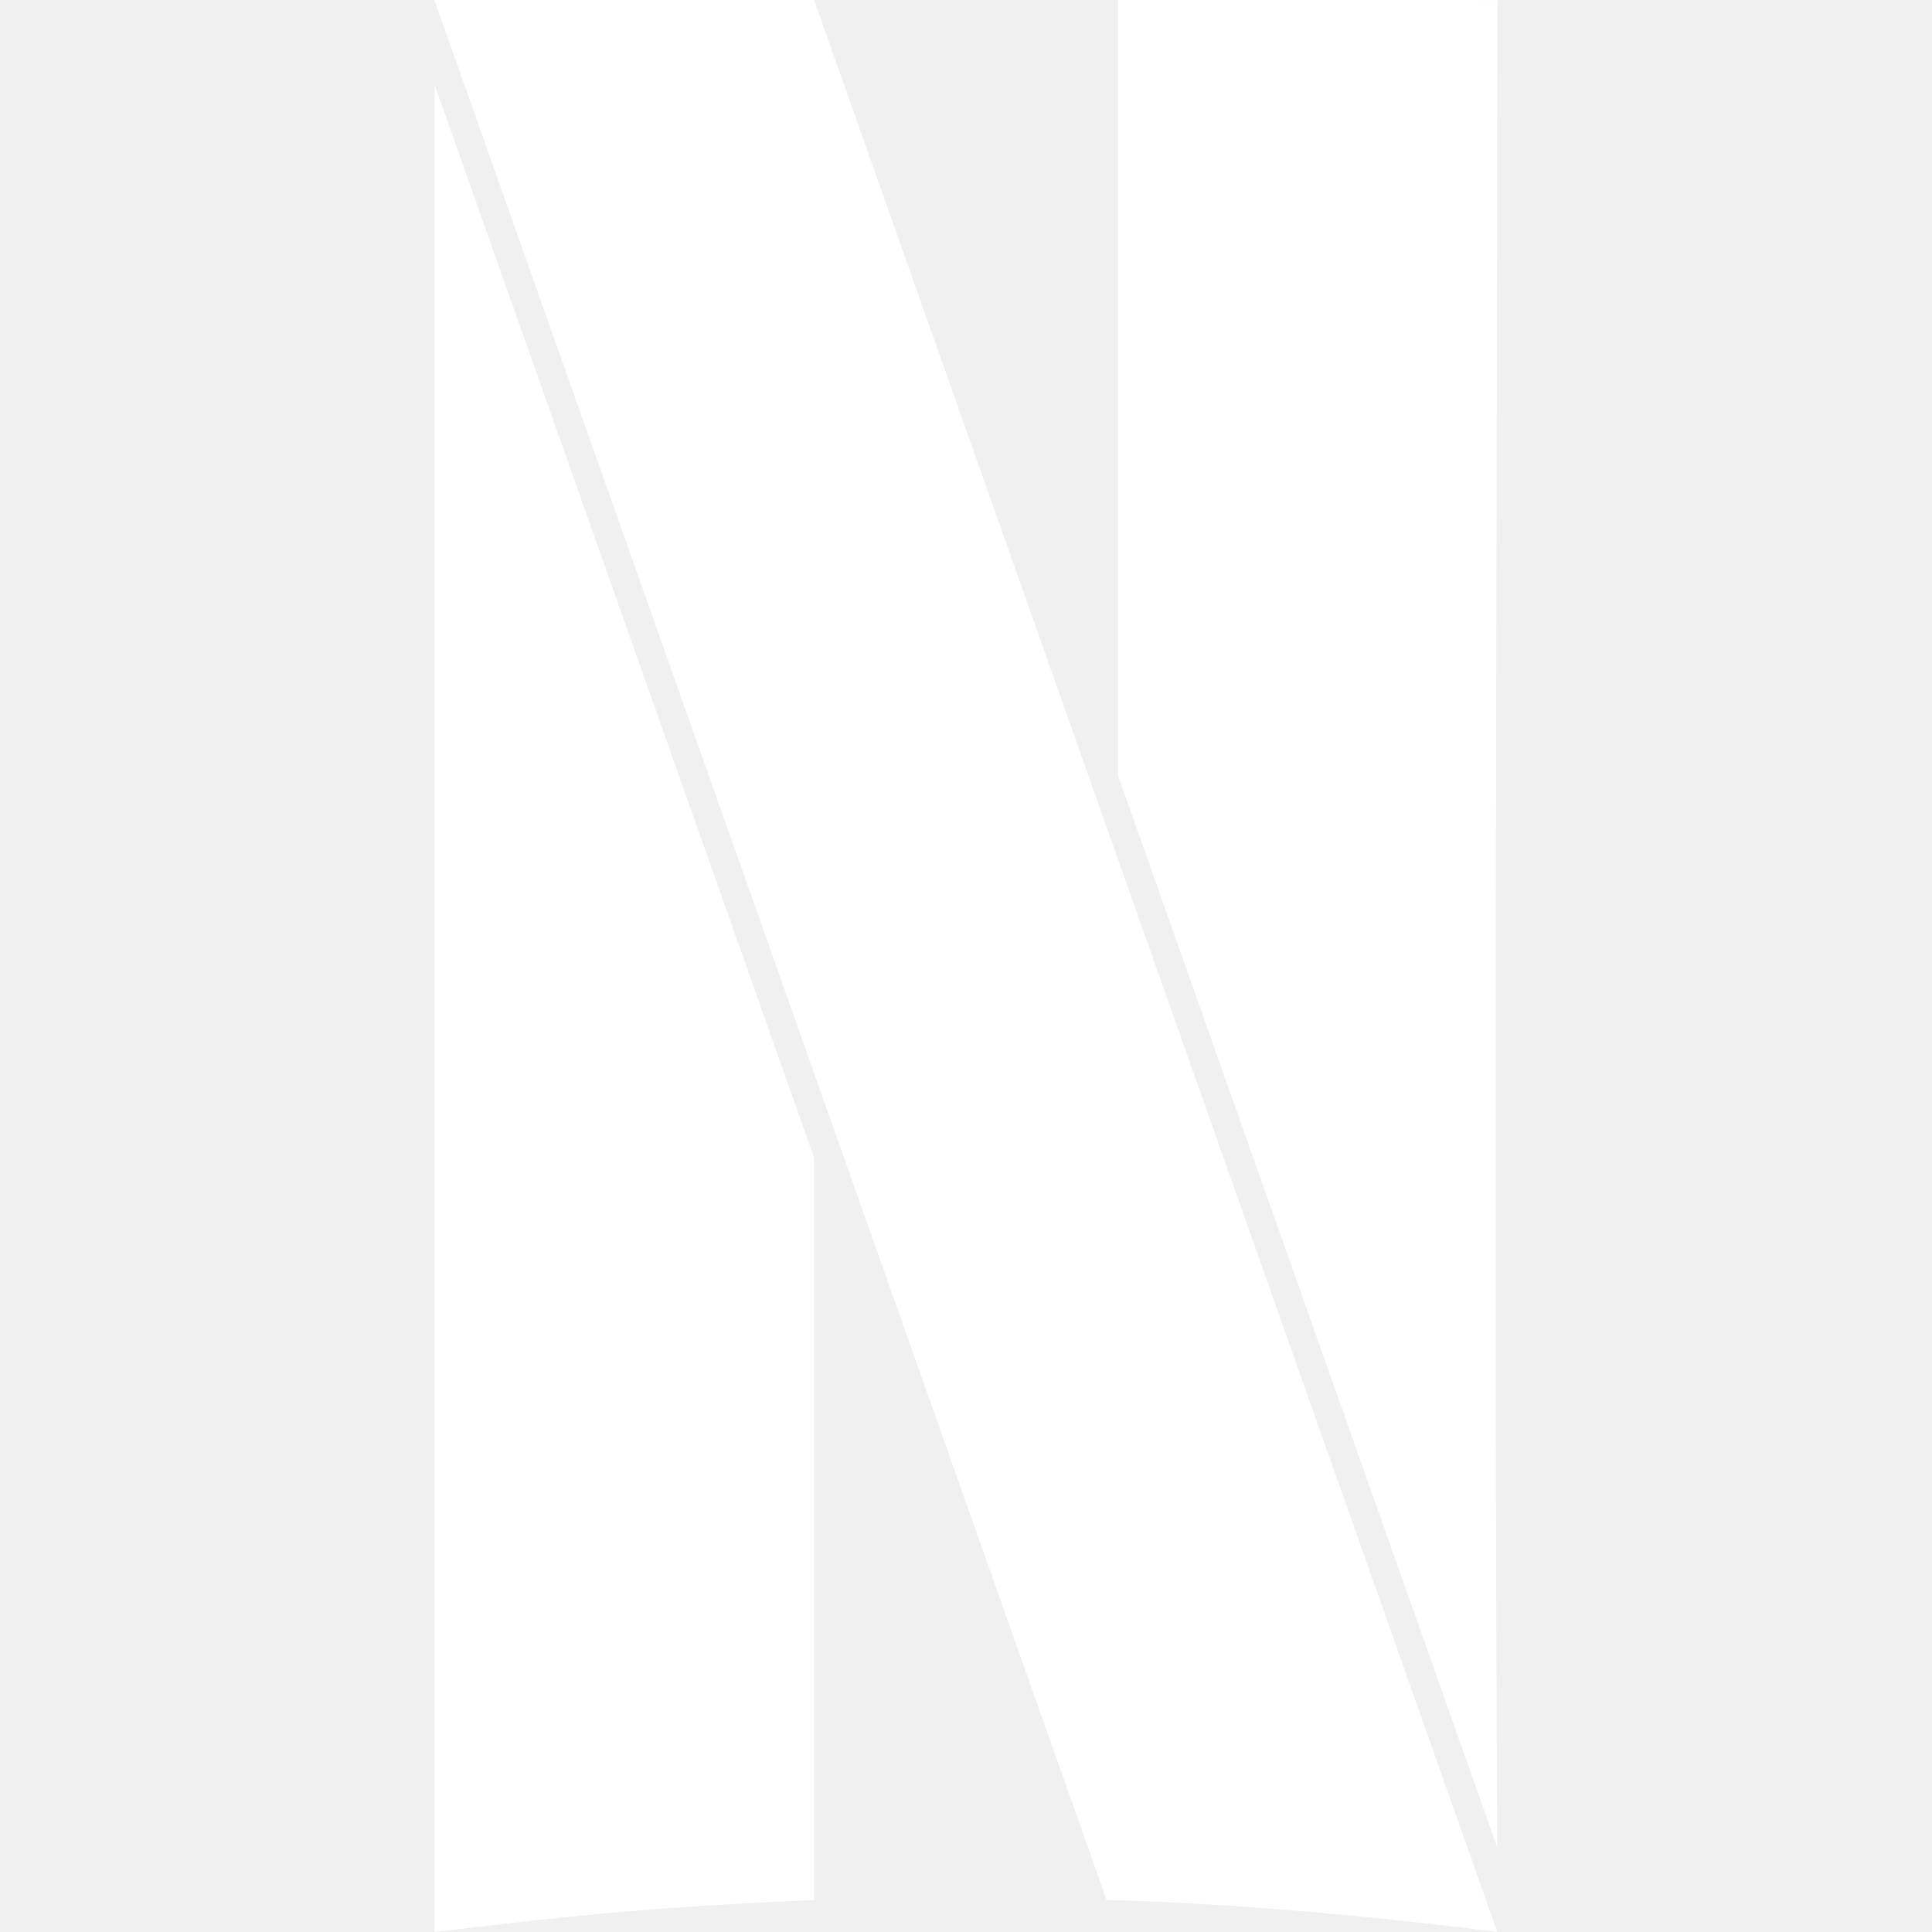
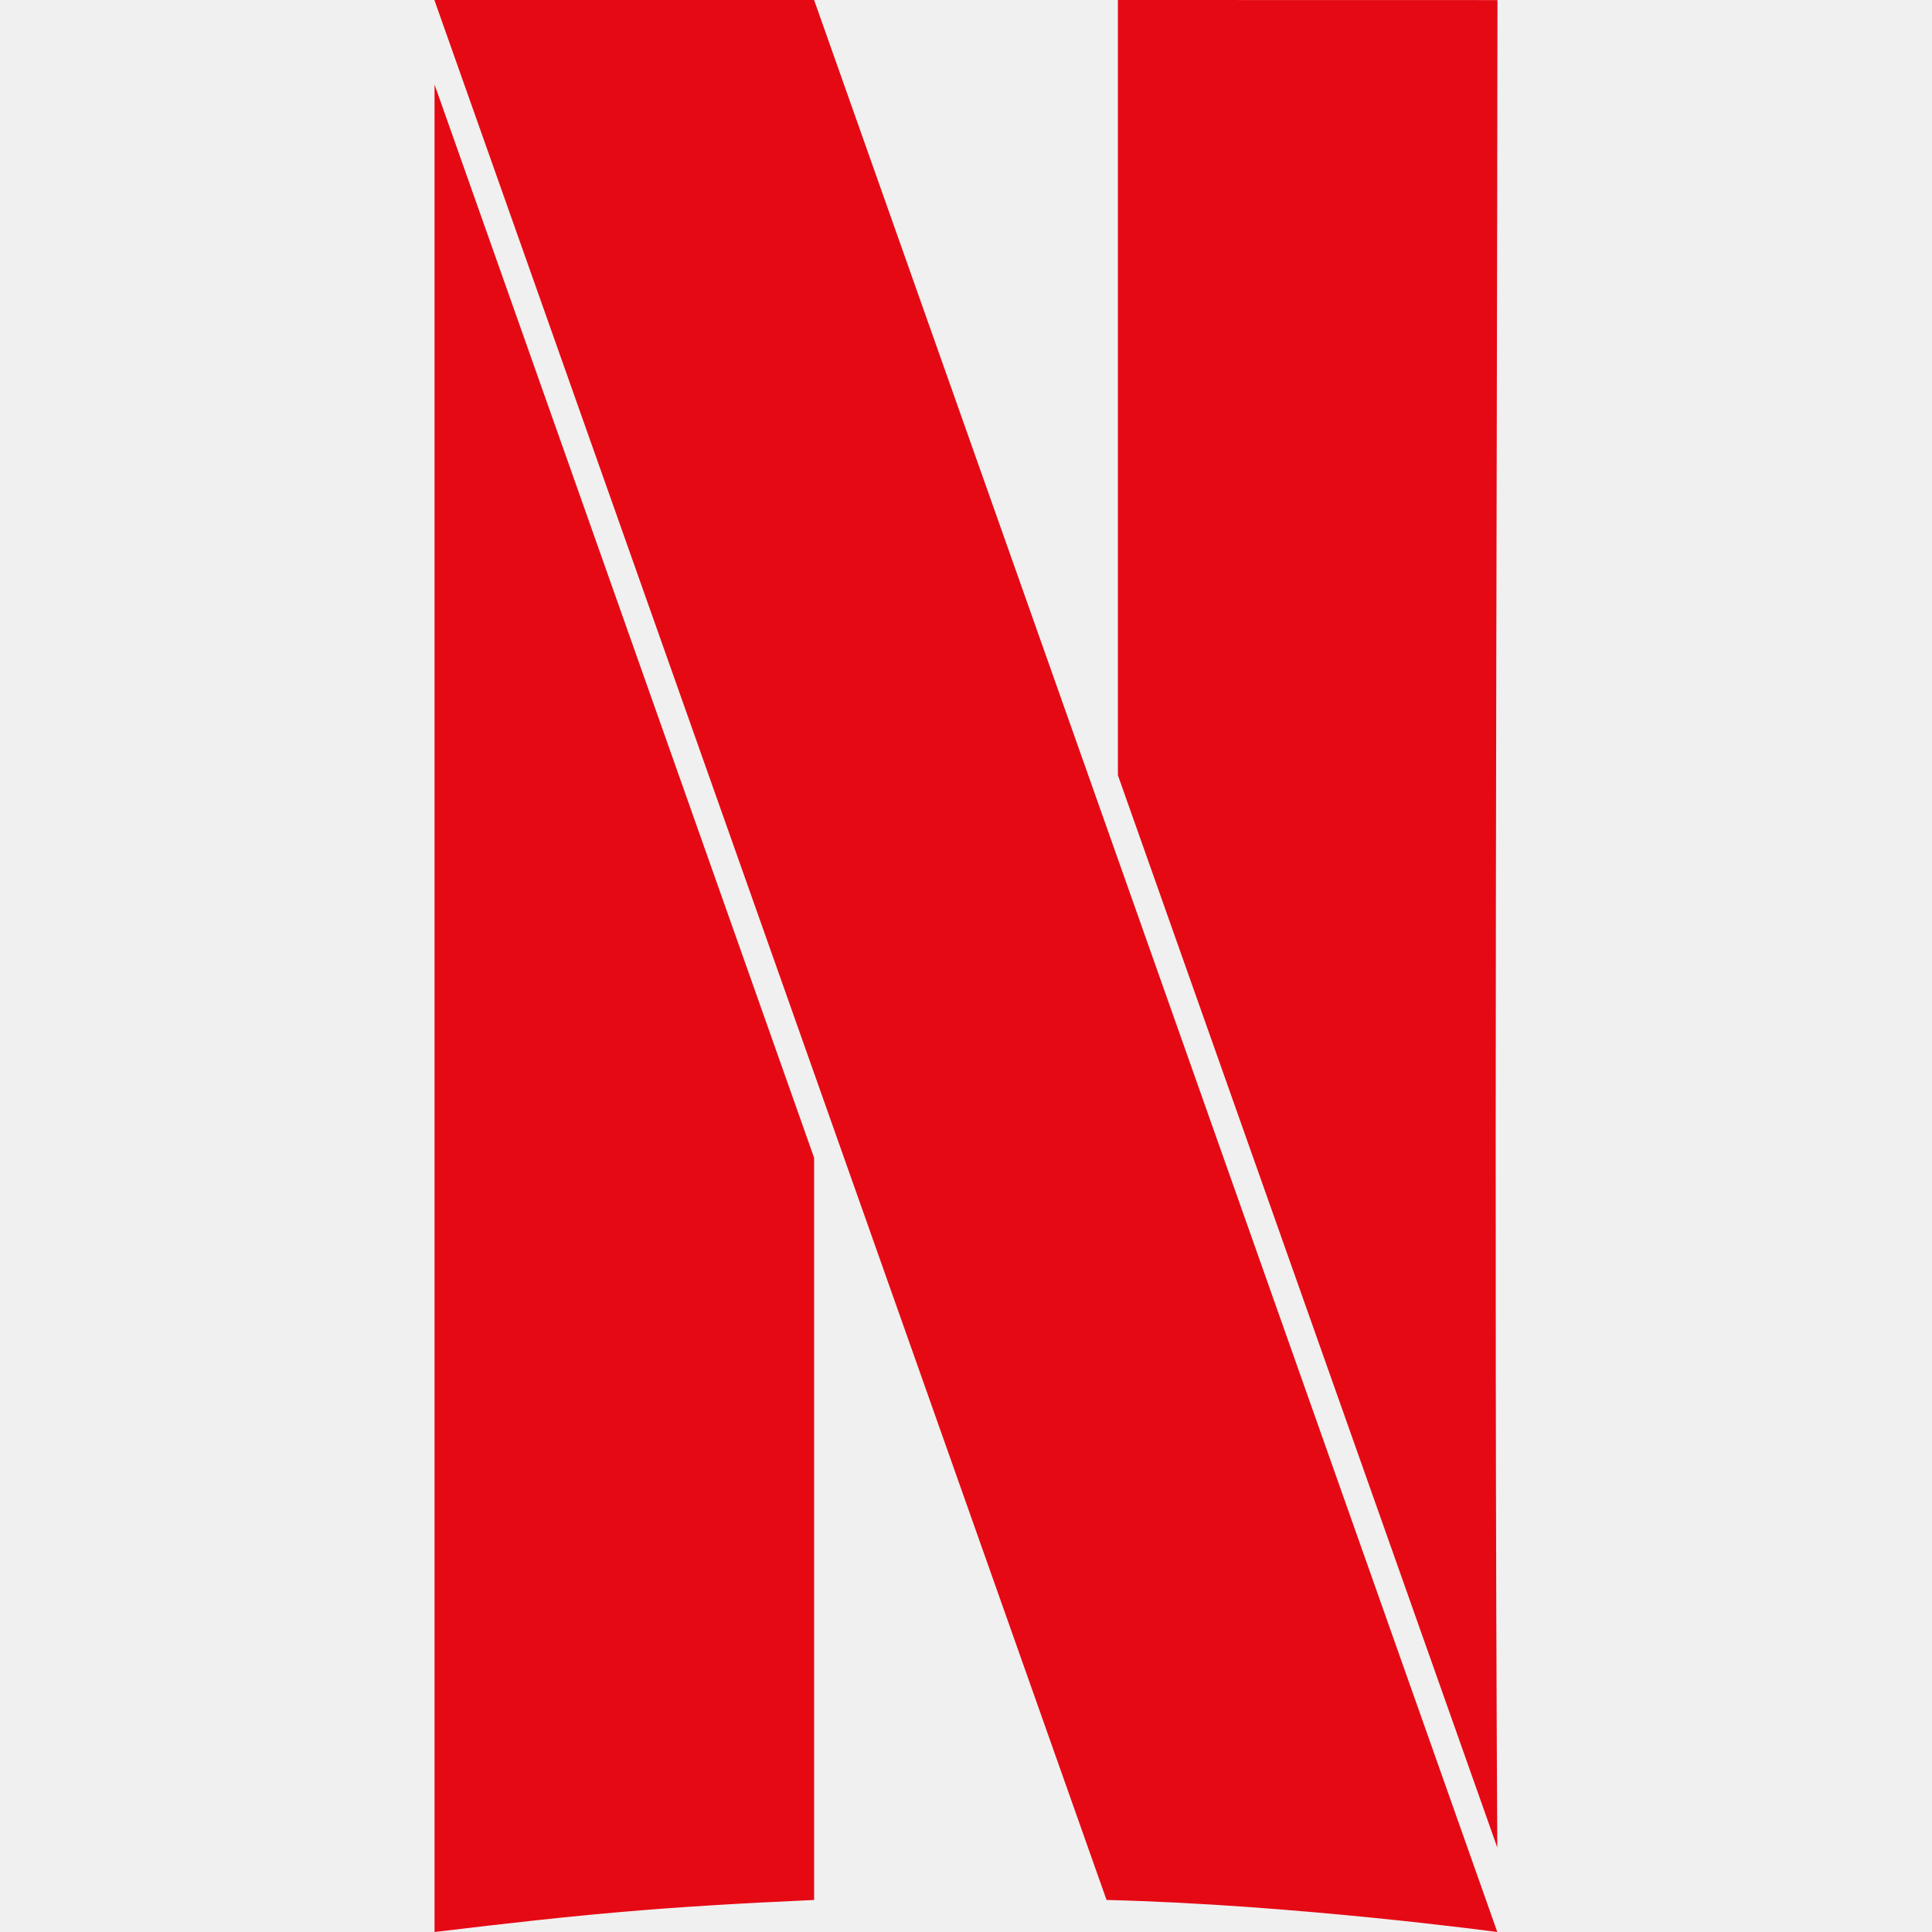
- <svg xmlns="http://www.w3.org/2000/svg" role="img" fill="#fff" viewBox="0 0 24 24">
+ <svg xmlns="http://www.w3.org/2000/svg" role="img" fill="#e50914" viewBox="0 0 24 24">
  <path d="M5.398 0v.006c3.028 8.556 5.37 15.175 8.348 23.596 2.344.058 4.85.398 4.854.398-2.8-7.924-5.923-16.747-8.487-24zm8.489 0v9.63L18.6 22.951c-.043-7.86-.004-15.913.002-22.95zM5.398 1.05V24c1.873-.225 2.81-.312 4.715-.398v-9.22z" />
</svg>
